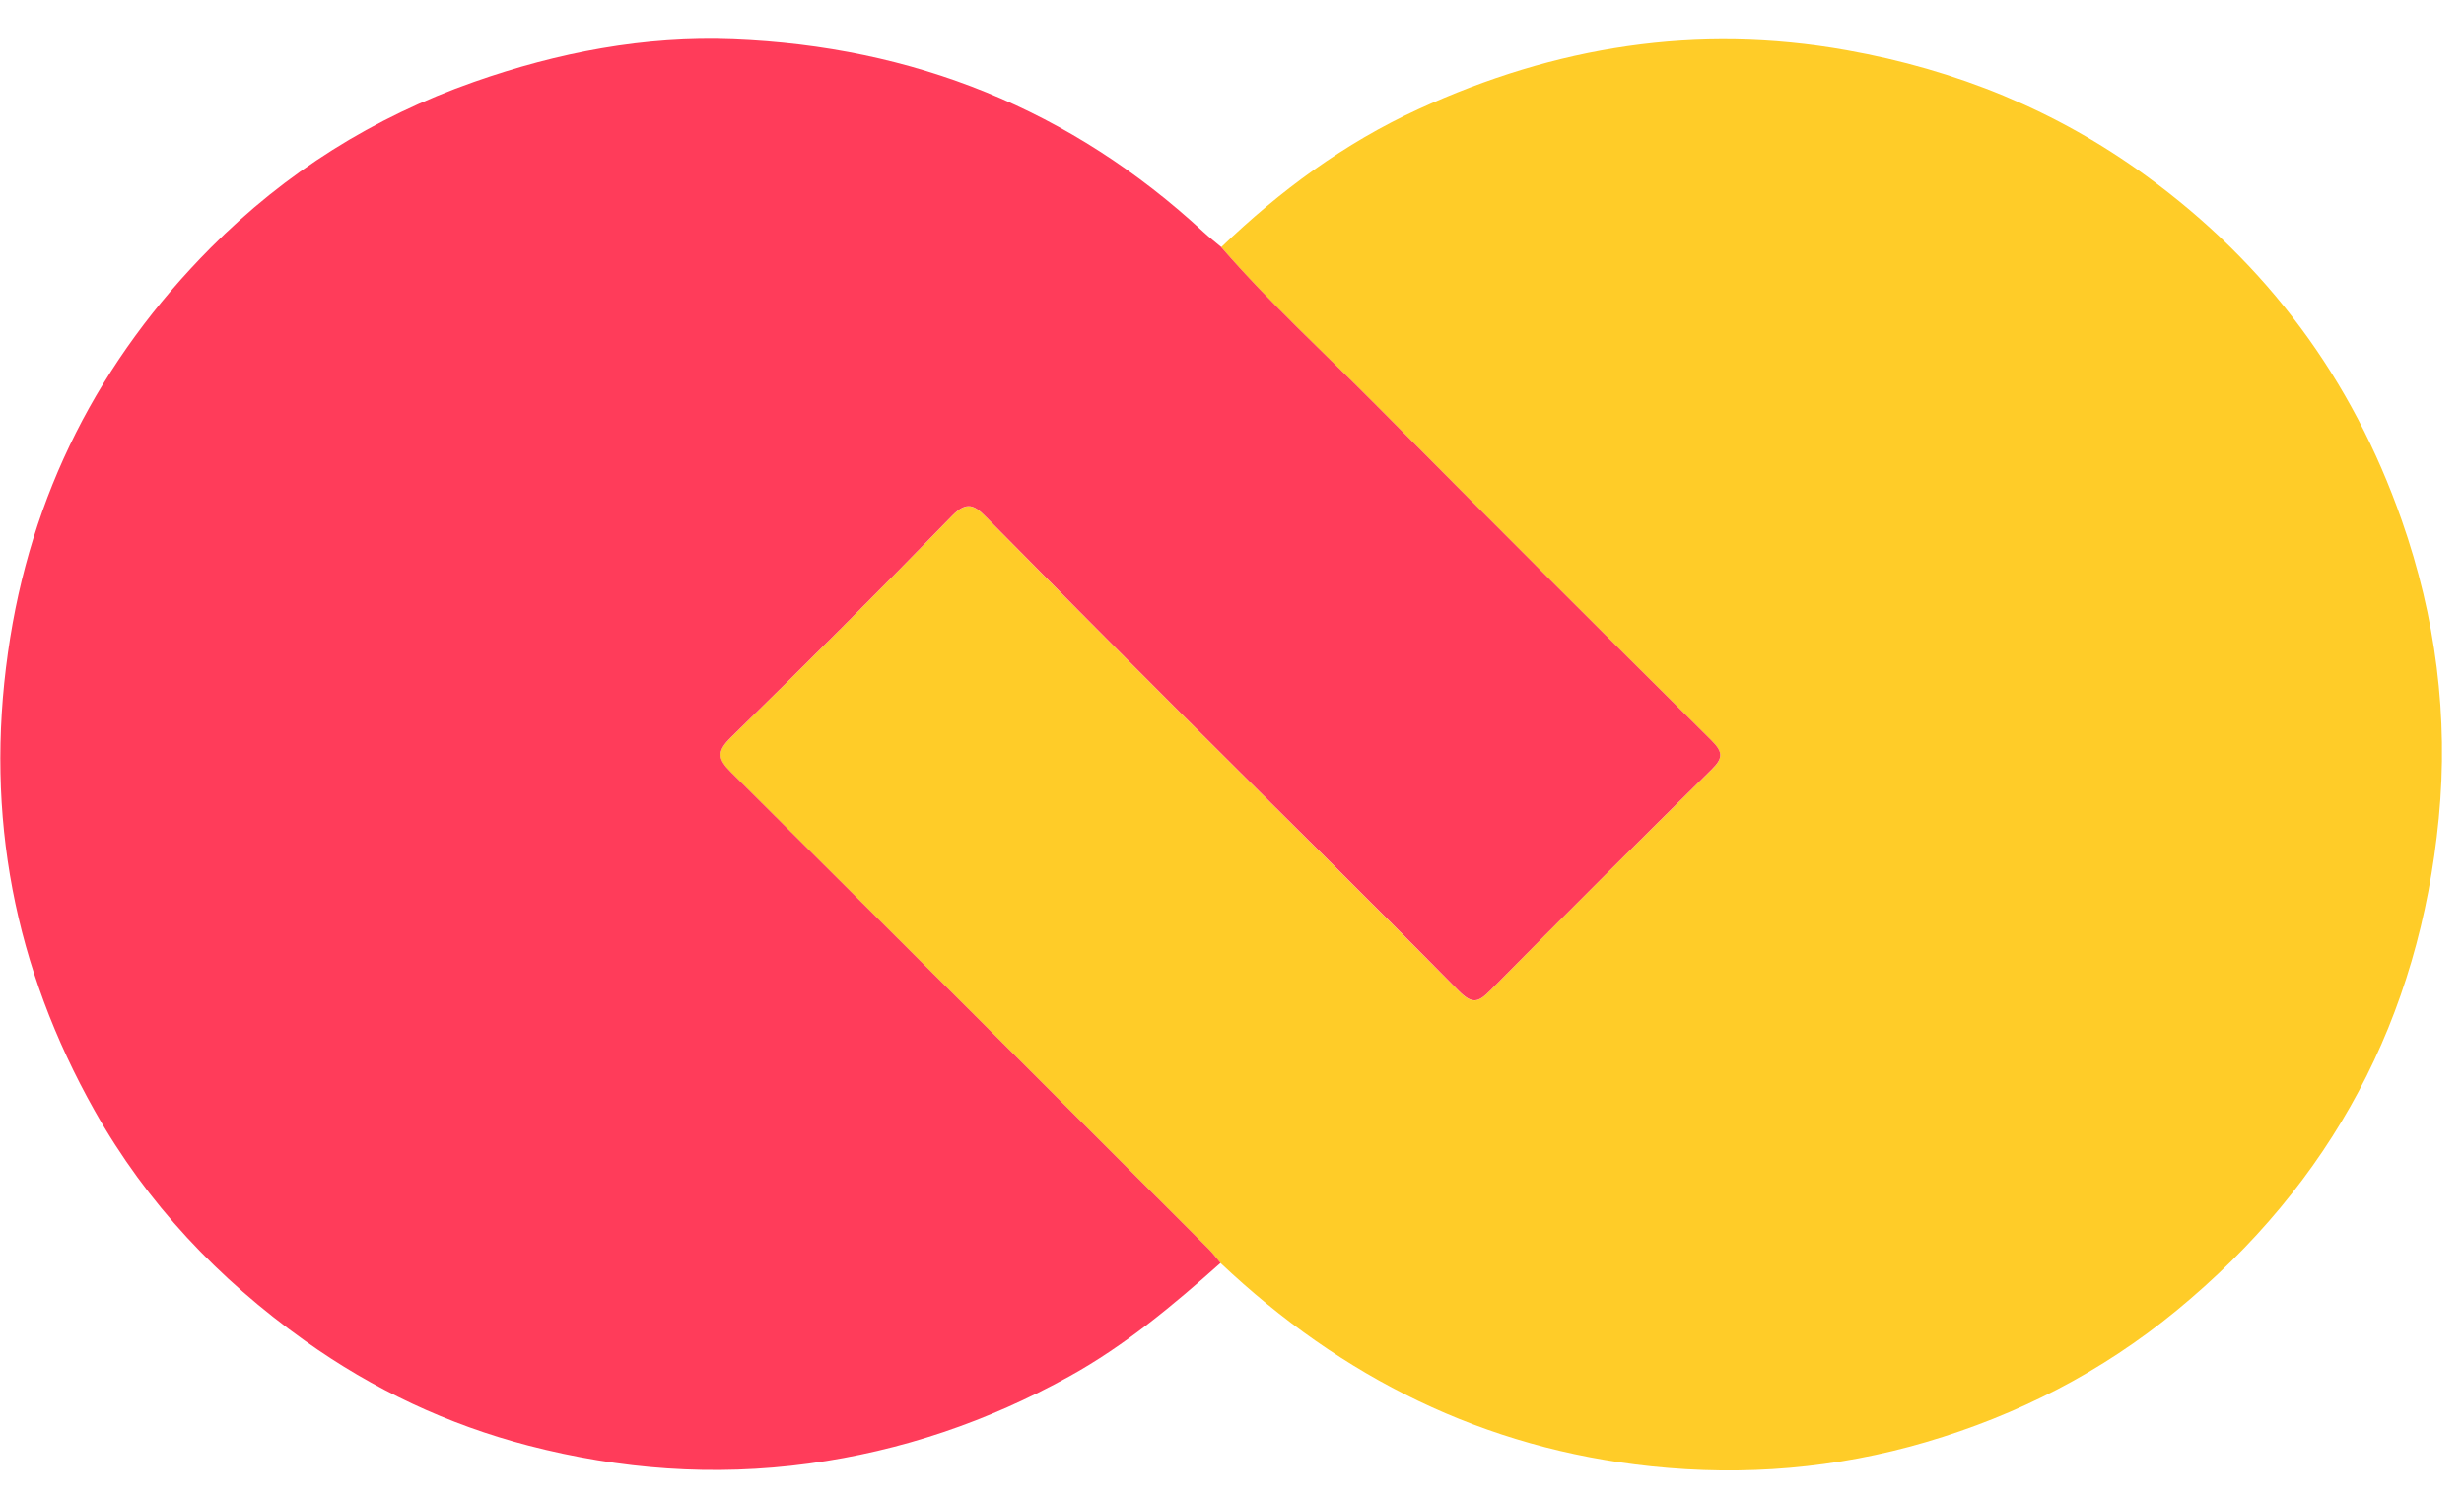
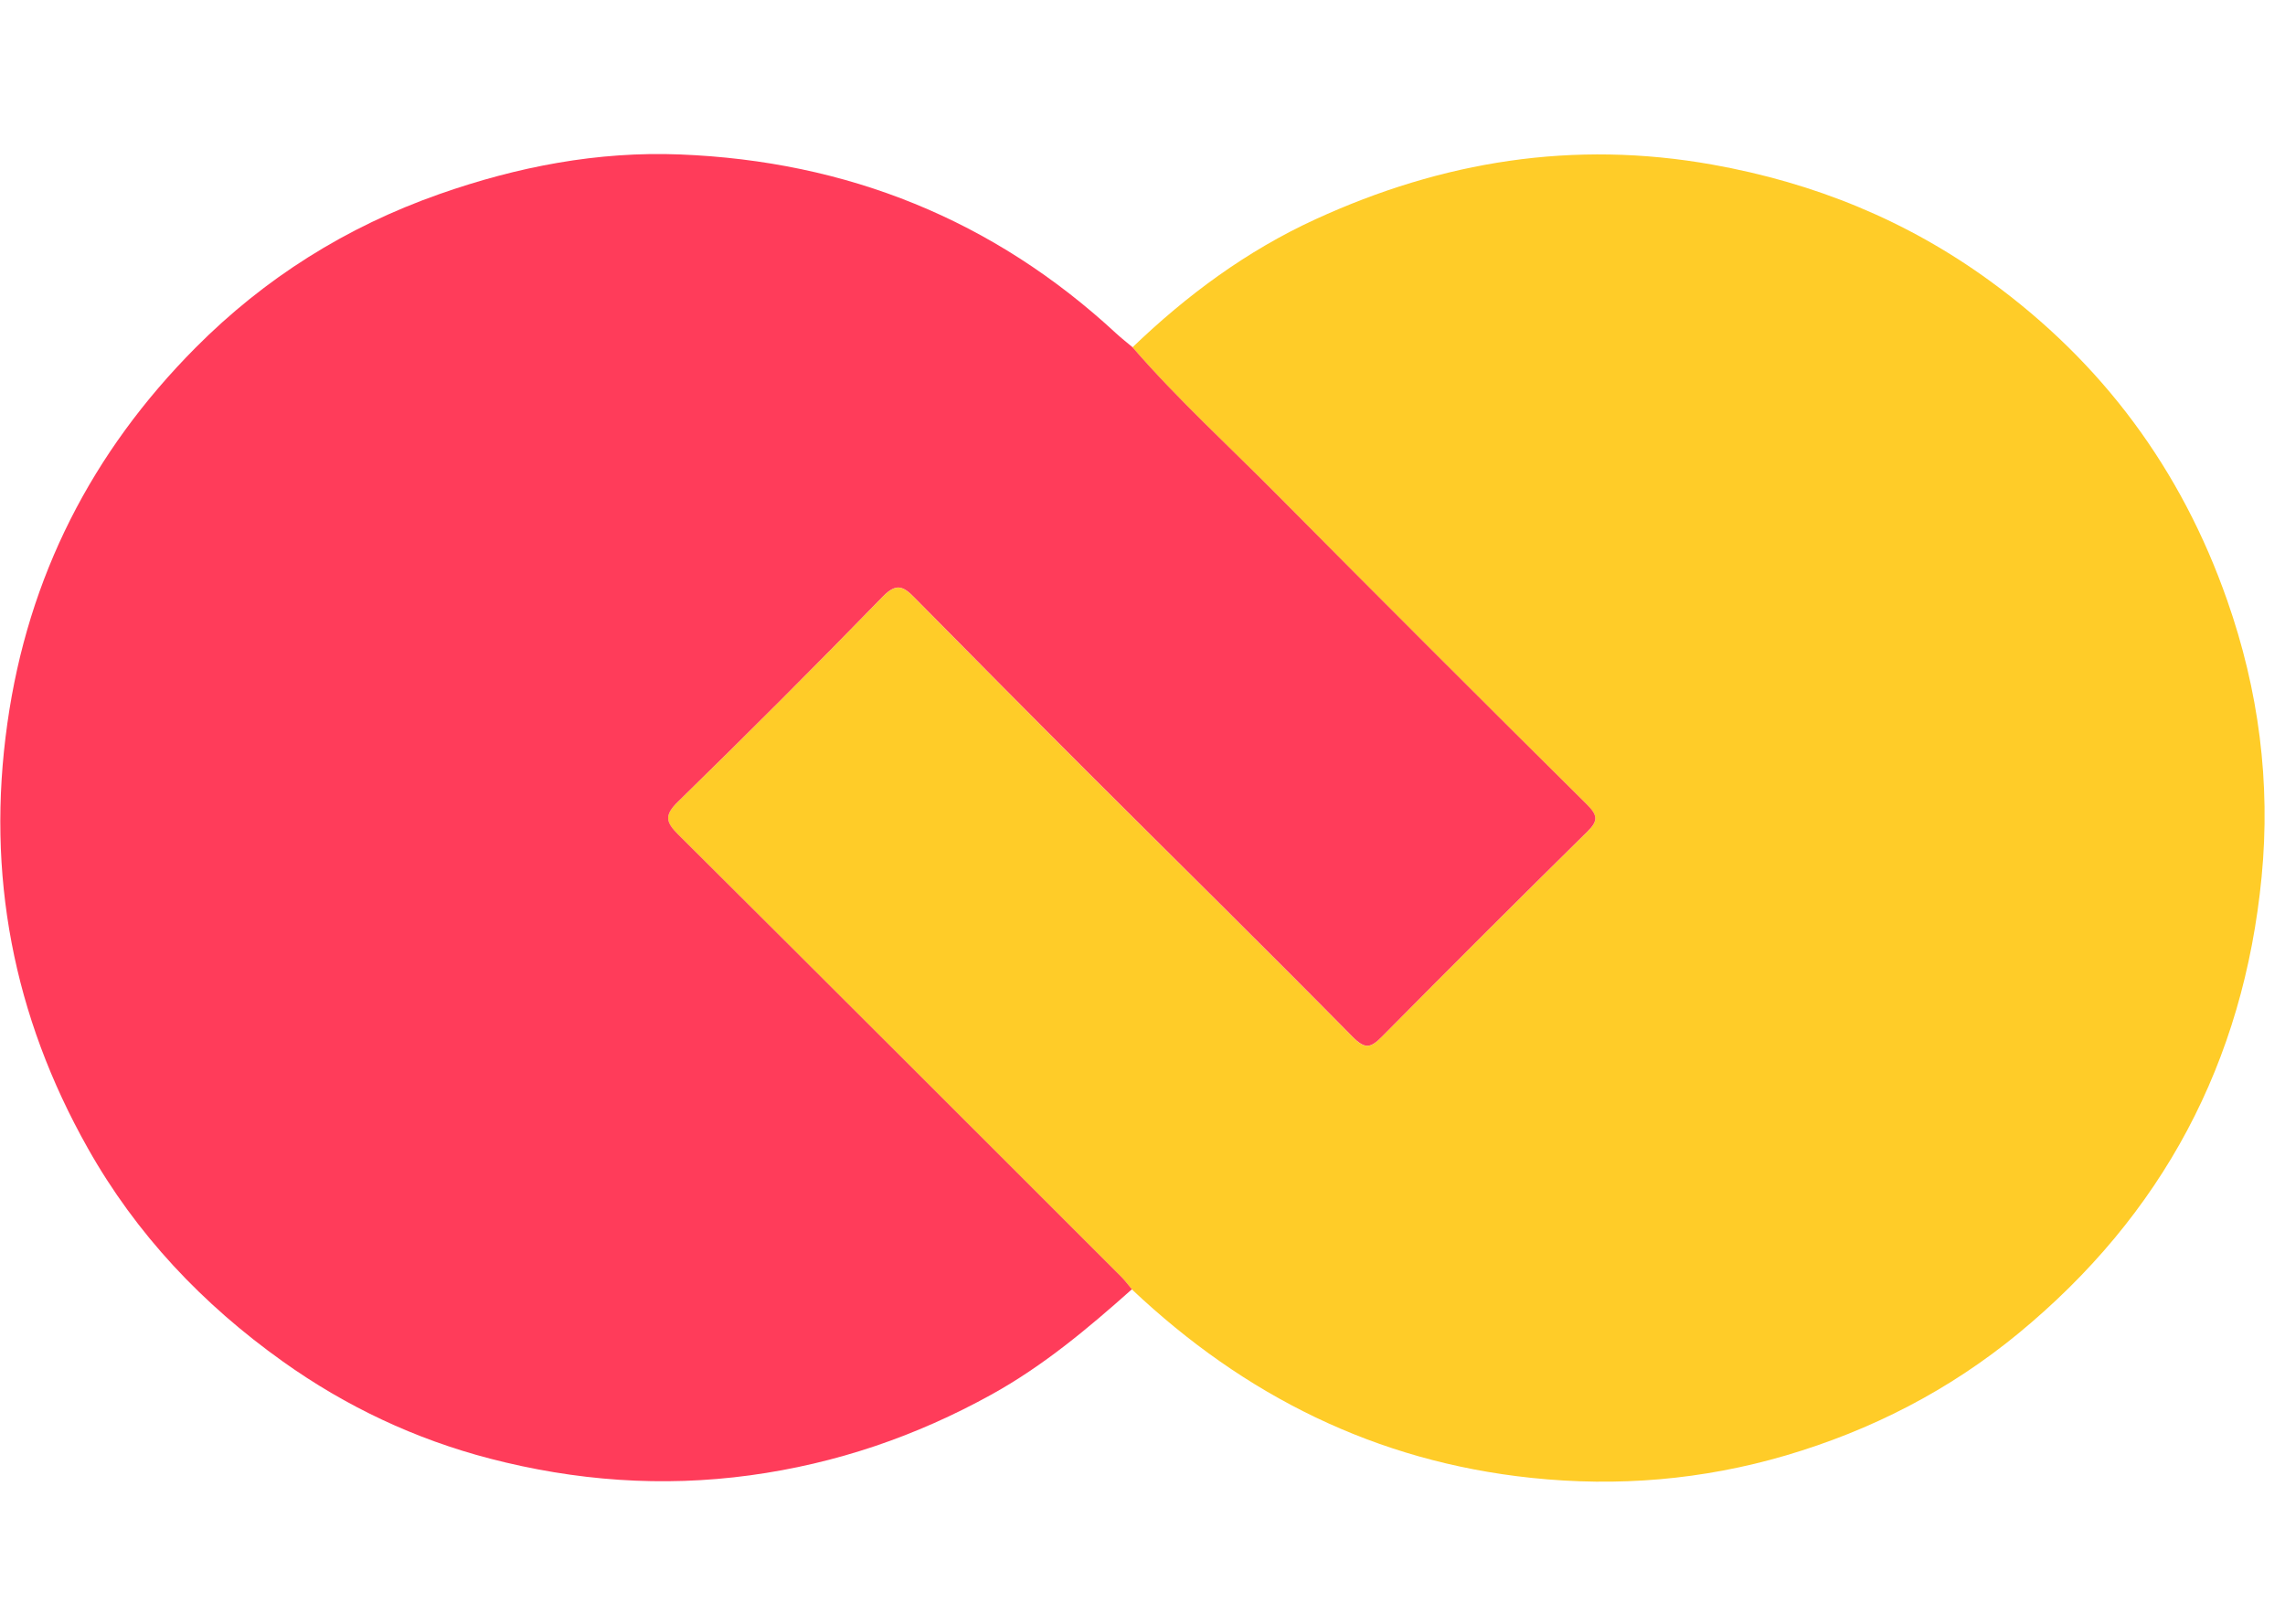
- <svg xmlns="http://www.w3.org/2000/svg" width="56" height="34" viewBox="0 0 56 34" fill="none">
+ <svg xmlns="http://www.w3.org/2000/svg" width="76" height="54" viewBox="0 0 56 34" fill="none">
  <path d="M27.756 5.617C29.087 4.338 30.554 3.253 32.239 2.48C35.346 1.054 38.563 0.532 41.967 1.14C44.467 1.586 46.737 2.51 48.777 3.997C51.523 5.997 53.458 8.603 54.584 11.822C55.357 14.026 55.651 16.286 55.427 18.596C54.986 23.14 53 26.879 49.462 29.791C47.767 31.185 45.858 32.163 43.769 32.778C41.732 33.376 39.652 33.553 37.527 33.328C33.719 32.926 30.499 31.315 27.739 28.708C27.652 28.606 27.572 28.497 27.477 28.402C23.859 24.785 20.243 21.164 16.616 17.558C16.309 17.252 16.279 17.085 16.613 16.759C18.309 15.101 19.986 13.424 21.639 11.725C21.974 11.381 22.149 11.488 22.408 11.751C23.826 13.188 25.247 14.624 26.676 16.052C28.833 18.208 31.006 20.346 33.147 22.518C33.459 22.834 33.593 22.792 33.868 22.513C35.535 20.826 37.215 19.151 38.905 17.487C39.175 17.222 39.151 17.083 38.89 16.825C36.356 14.311 33.83 11.787 31.316 9.252C30.123 8.048 28.867 6.905 27.755 5.62L27.756 5.617Z" fill="#FFCC28" />
  <path d="M27.756 5.618C28.868 6.901 30.124 8.045 31.317 9.25C33.831 11.785 36.356 14.309 38.891 16.823C39.151 17.082 39.175 17.22 38.906 17.484C37.216 19.149 35.538 20.824 33.87 22.511C33.594 22.789 33.461 22.832 33.147 22.515C31.007 20.343 28.834 18.205 26.677 16.05C25.248 14.622 23.828 13.186 22.409 11.749C22.15 11.486 21.974 11.379 21.64 11.722C19.987 13.423 18.31 15.099 16.614 16.757C16.281 17.083 16.31 17.25 16.616 17.555C20.244 21.163 23.86 24.782 27.478 28.399C27.573 28.495 27.653 28.603 27.74 28.706C26.667 29.662 25.569 30.583 24.302 31.284C22.45 32.309 20.494 32.978 18.381 33.266C16.217 33.56 14.1 33.399 12.011 32.857C10.179 32.381 8.479 31.581 6.93 30.475C4.964 29.073 3.339 27.357 2.153 25.25C0.323 22.002 -0.343 18.54 0.181 14.831C0.688 11.233 2.255 8.183 4.791 5.629C6.486 3.923 8.482 2.666 10.77 1.862C12.686 1.189 14.649 0.811 16.668 0.891C20.752 1.053 24.342 2.485 27.358 5.28C27.485 5.397 27.622 5.503 27.754 5.614L27.756 5.618Z" fill="#FF3C5A" />
</svg>
